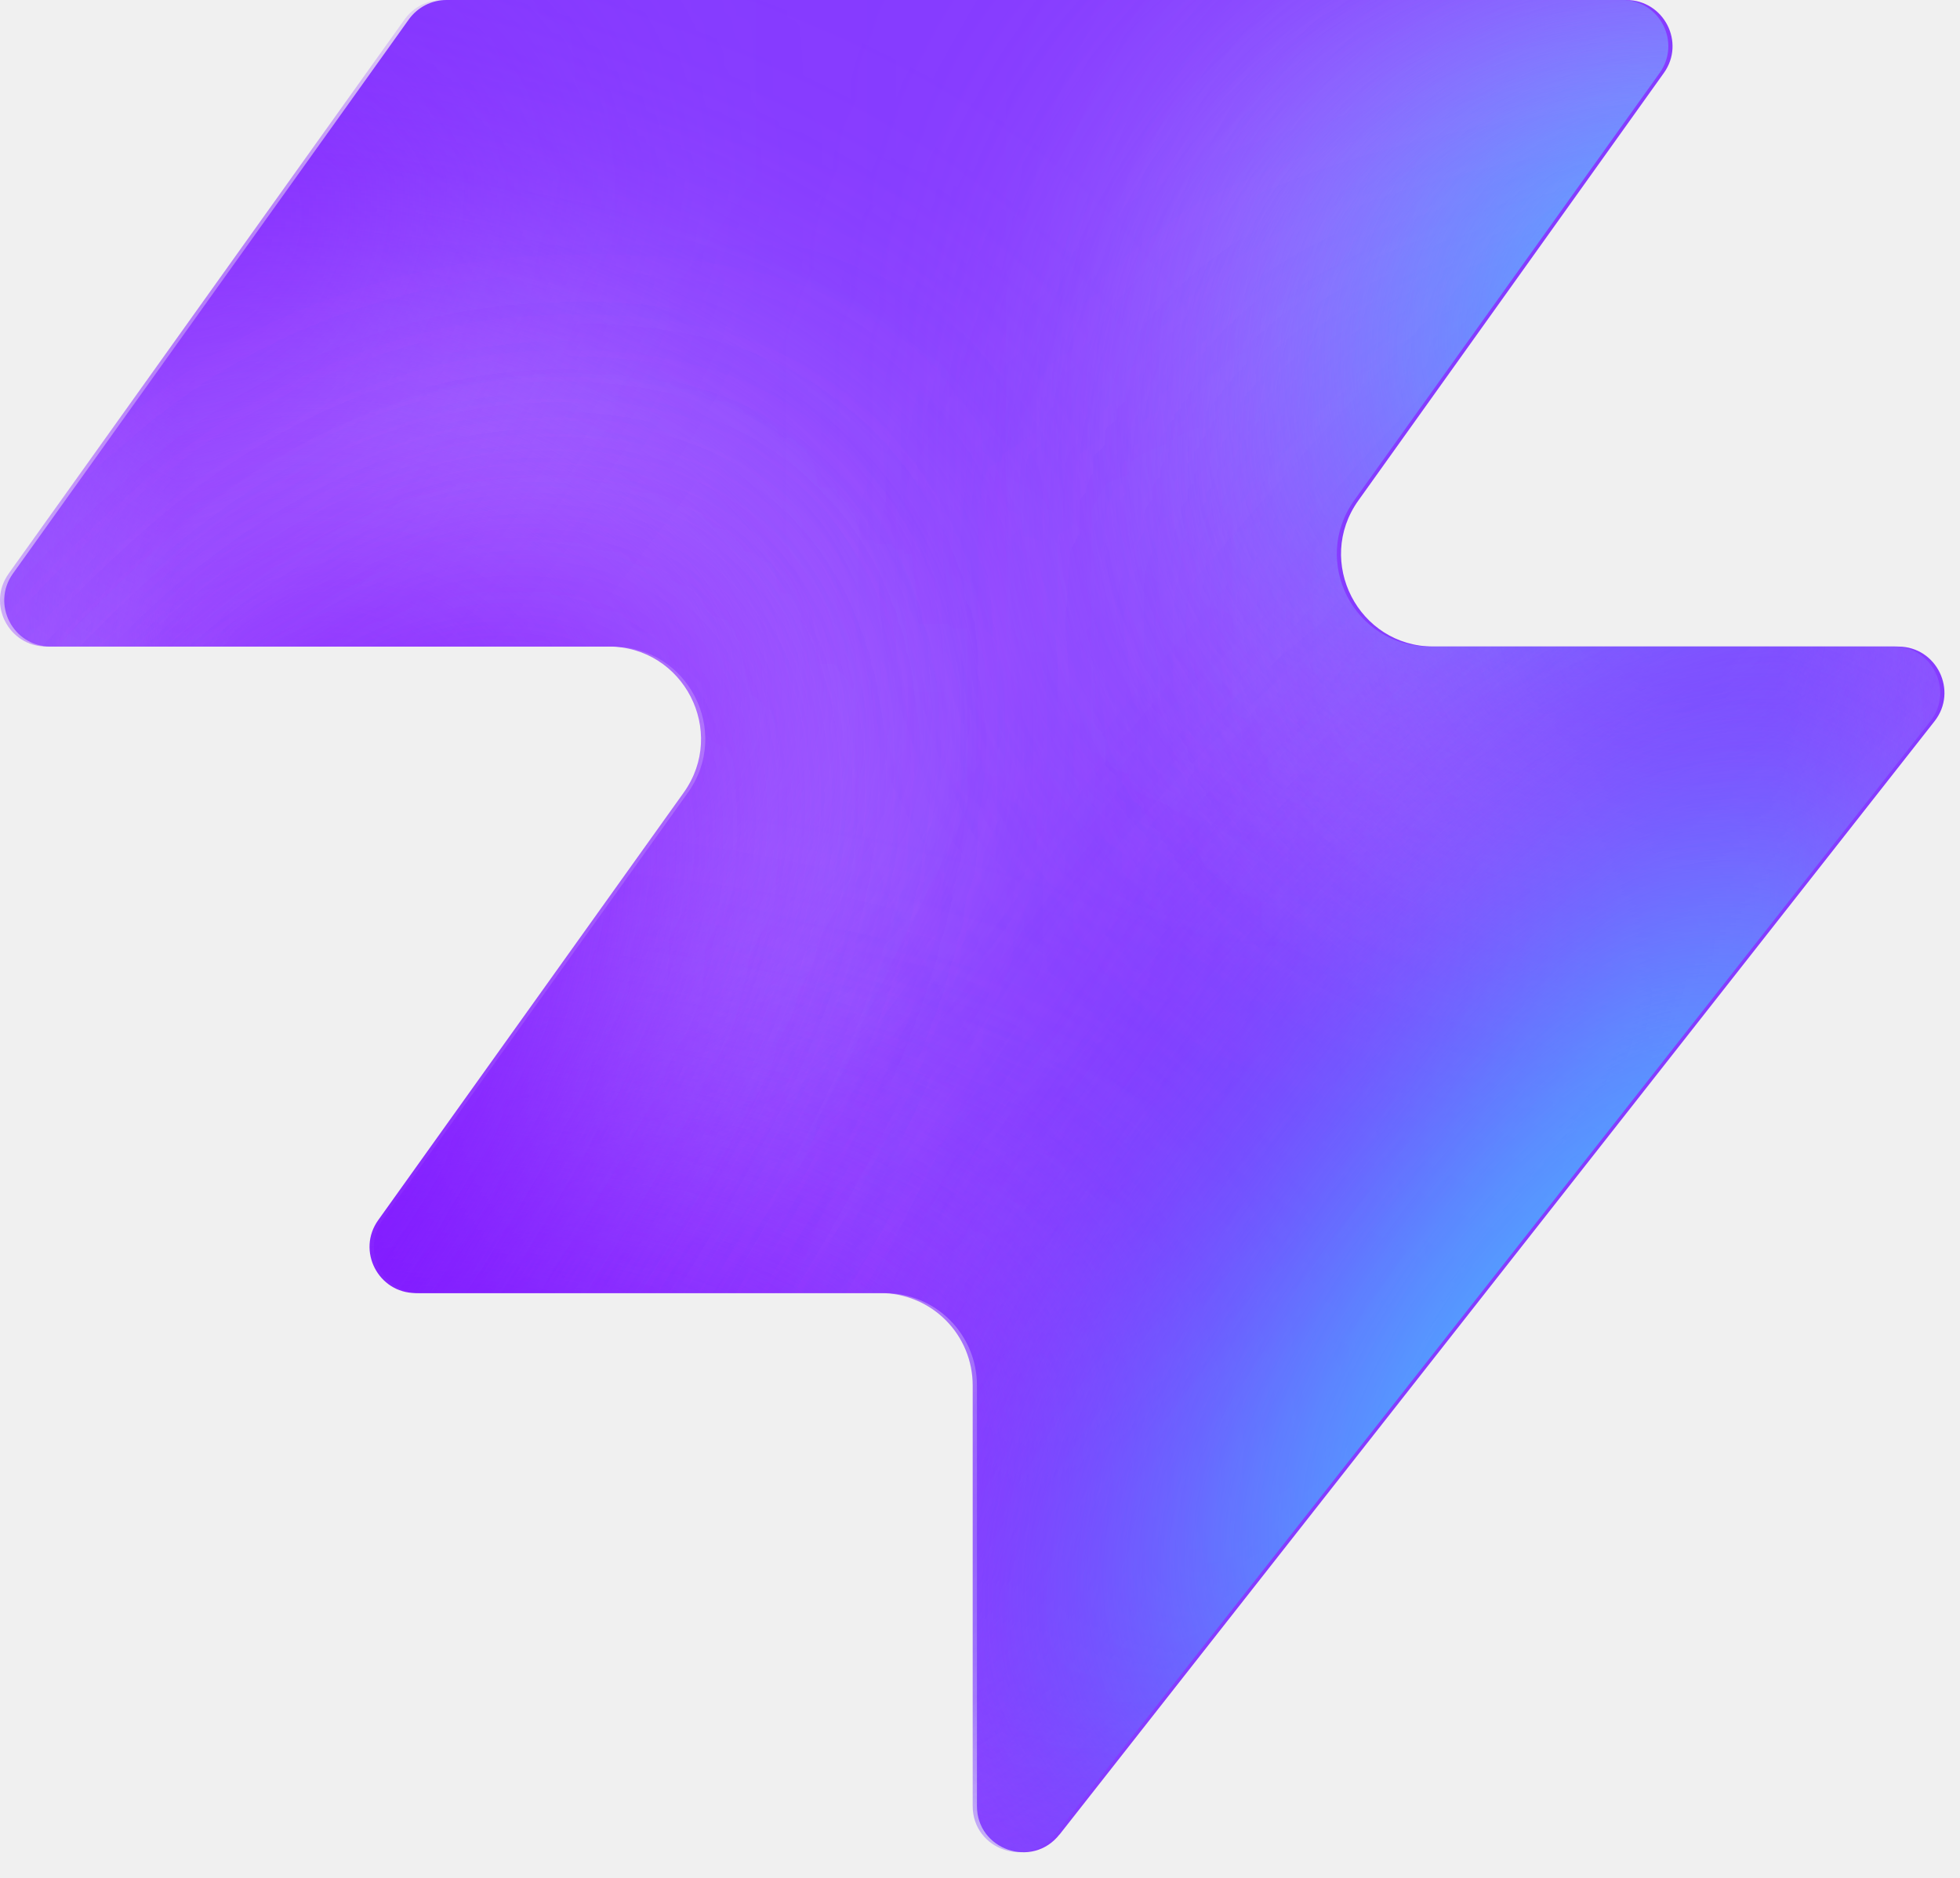
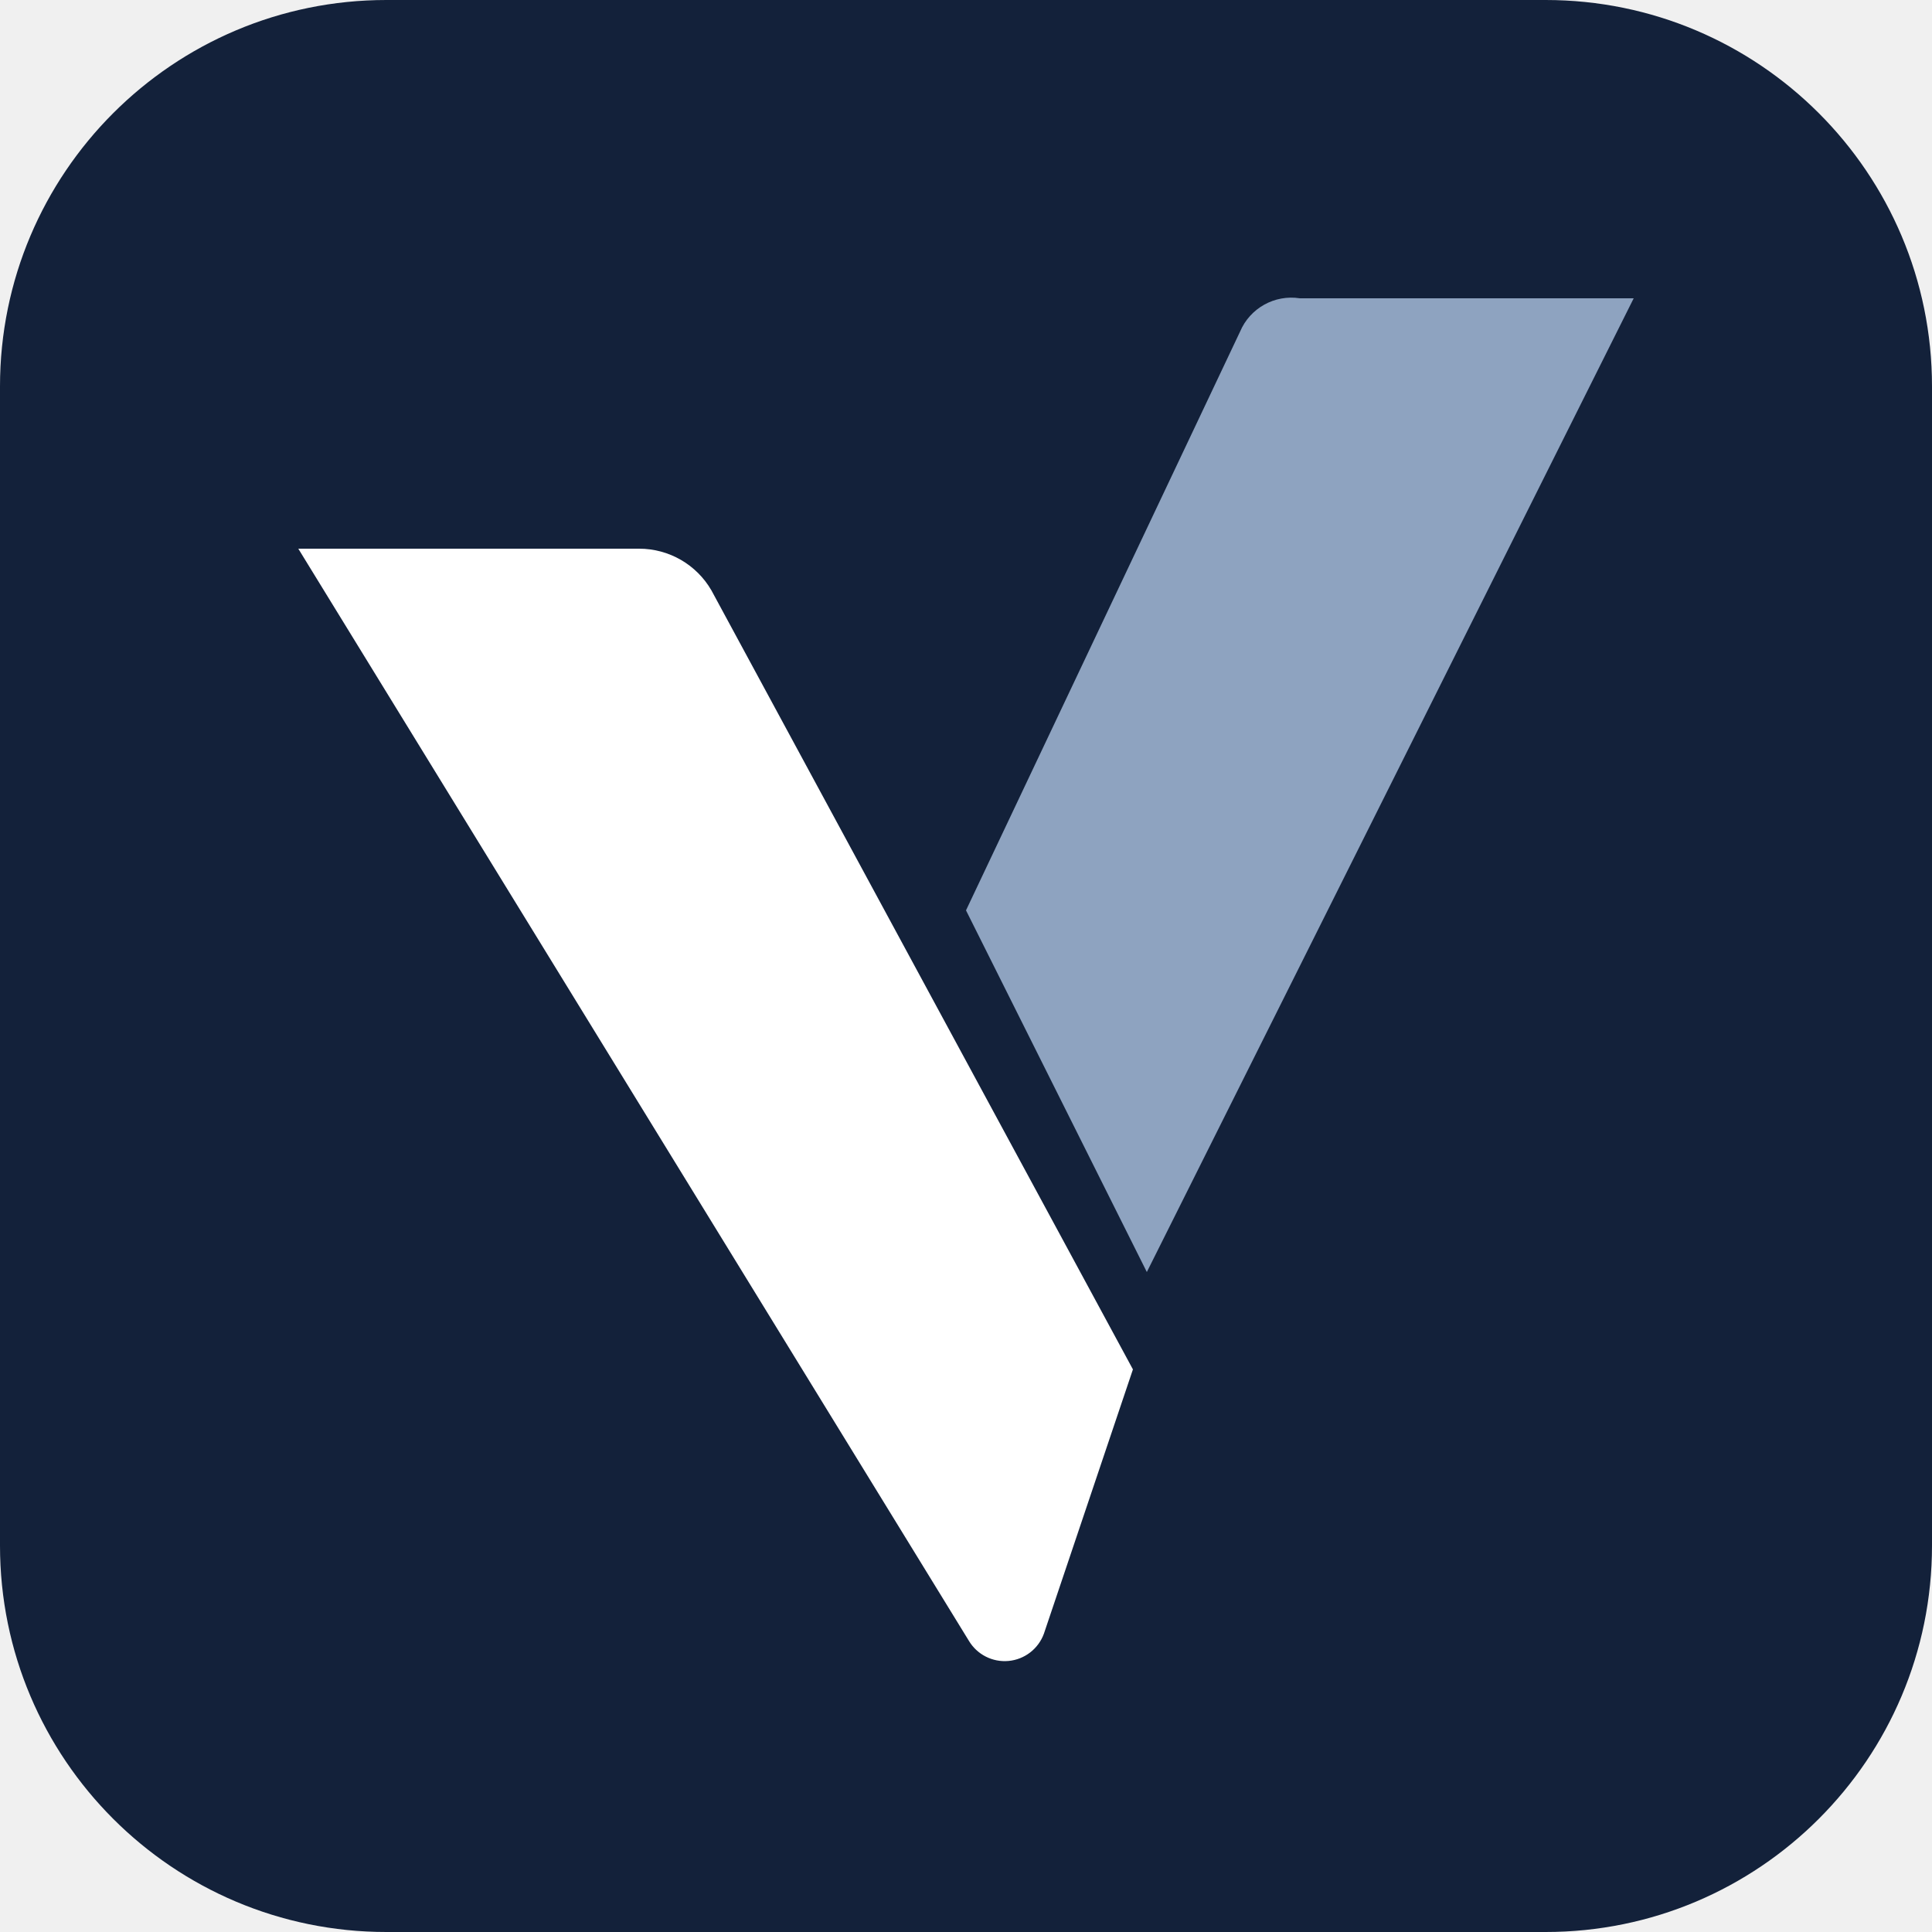
- <svg xmlns="http://www.w3.org/2000/svg" width="48" height="46" fill="none" viewBox="0 0 48 46">
-   <path fill="#863bff" d="M25.946 44.938c-.664.845-2.021.375-2.021-.698V33.937a2.26 2.26 0 0 0-2.262-2.262H10.287c-.92 0-1.456-1.04-.92-1.788l7.48-10.471c1.07-1.497 0-3.578-1.842-3.578H1.237c-.92 0-1.456-1.04-.92-1.788L10.013.474c.214-.297.556-.474.92-.474h28.894c.92 0 1.456 1.04.92 1.788l-7.48 10.471c-1.07 1.498 0 3.579 1.842 3.579h11.377c.943 0 1.473 1.088.89 1.83L25.947 44.94z" style="fill:#863bff;fill:color(display-p3 .525 .23 1);fill-opacity:1" />
-   <mask id="a" width="48" height="46" x="0" y="0" maskUnits="userSpaceOnUse" style="mask-type:alpha">
-     <path fill="#000" d="M25.842 44.938c-.664.844-2.021.375-2.021-.698V33.937a2.26 2.26 0 0 0-2.262-2.262H10.183c-.92 0-1.456-1.04-.92-1.788l7.48-10.471c1.07-1.498 0-3.579-1.842-3.579H1.133c-.92 0-1.456-1.04-.92-1.787L9.91.473c.214-.297.556-.474.92-.474h28.894c.92 0 1.456 1.04.92 1.788l-7.48 10.471c-1.07 1.498 0 3.578 1.842 3.578h11.377c.943 0 1.473 1.088.89 1.832L25.843 44.94z" style="fill:#000;fill-opacity:1" />
-   </mask>
-   <g mask="url(#a)">
-     <g filter="url(#b)">
-       <ellipse cx="5.508" cy="14.704" fill="#ede6ff" rx="5.508" ry="14.704" style="fill:#ede6ff;fill:color(display-p3 .927 .903 1);fill-opacity:1" transform="matrix(.00324 1 1 -.00324 -4.47 31.516)" />
-     </g>
-     <g filter="url(#c)">
-       <ellipse cx="10.399" cy="29.851" fill="#ede6ff" rx="10.399" ry="29.851" style="fill:#ede6ff;fill:color(display-p3 .927 .903 1);fill-opacity:1" transform="matrix(.00324 1 1 -.00324 -39.328 7.883)" />
-     </g>
-     <g filter="url(#d)">
-       <ellipse cx="5.508" cy="30.487" fill="#7e14ff" rx="5.508" ry="30.487" style="fill:#7e14ff;fill:color(display-p3 .492 .077 1);fill-opacity:1" transform="rotate(89.814 -25.913 -14.639)scale(1 -1)" />
-     </g>
-     <g filter="url(#e)">
-       <ellipse cx="5.508" cy="30.599" fill="#7e14ff" rx="5.508" ry="30.599" style="fill:#7e14ff;fill:color(display-p3 .492 .077 1);fill-opacity:1" transform="rotate(89.814 -32.644 -3.334)scale(1 -1)" />
-     </g>
-     <g filter="url(#f)">
-       <ellipse cx="5.508" cy="30.599" fill="#7e14ff" rx="5.508" ry="30.599" style="fill:#7e14ff;fill:color(display-p3 .492 .077 1);fill-opacity:1" transform="matrix(.00324 1 1 -.00324 -34.34 30.47)" />
-     </g>
-     <g filter="url(#g)">
-       <ellipse cx="14.072" cy="22.078" fill="#ede6ff" rx="14.072" ry="22.078" style="fill:#ede6ff;fill:color(display-p3 .927 .903 1);fill-opacity:1" transform="rotate(93.35 24.506 48.493)scale(-1 1)" />
-     </g>
-     <g filter="url(#h)">
-       <ellipse cx="3.47" cy="21.501" fill="#7e14ff" rx="3.47" ry="21.501" style="fill:#7e14ff;fill:color(display-p3 .492 .077 1);fill-opacity:1" transform="rotate(89.009 28.708 47.59)scale(-1 1)" />
-     </g>
-     <g filter="url(#i)">
-       <ellipse cx="3.47" cy="21.501" fill="#7e14ff" rx="3.47" ry="21.501" style="fill:#7e14ff;fill:color(display-p3 .492 .077 1);fill-opacity:1" transform="rotate(89.009 28.708 47.59)scale(-1 1)" />
-     </g>
-     <g filter="url(#j)">
-       <ellipse cx=".387" cy="8.972" fill="#7e14ff" rx="4.407" ry="29.108" style="fill:#7e14ff;fill:color(display-p3 .492 .077 1);fill-opacity:1" transform="rotate(39.51 .387 8.972)" />
-     </g>
-     <g filter="url(#k)">
-       <ellipse cx="47.523" cy="-6.092" fill="#7e14ff" rx="4.407" ry="29.108" style="fill:#7e14ff;fill:color(display-p3 .492 .077 1);fill-opacity:1" transform="rotate(37.892 47.523 -6.092)" />
-     </g>
-     <g filter="url(#l)">
-       <ellipse cx="41.412" cy="6.333" fill="#47bfff" rx="5.971" ry="9.665" style="fill:#47bfff;fill:color(display-p3 .28 .748 1);fill-opacity:1" transform="rotate(37.892 41.412 6.333)" />
-     </g>
-     <g filter="url(#m)">
-       <ellipse cx="-1.879" cy="38.332" fill="#7e14ff" rx="4.407" ry="29.108" style="fill:#7e14ff;fill:color(display-p3 .492 .077 1);fill-opacity:1" transform="rotate(37.892 -1.88 38.332)" />
-     </g>
-     <g filter="url(#n)">
-       <ellipse cx="-1.879" cy="38.332" fill="#7e14ff" rx="4.407" ry="29.108" style="fill:#7e14ff;fill:color(display-p3 .492 .077 1);fill-opacity:1" transform="rotate(37.892 -1.88 38.332)" />
-     </g>
-     <g filter="url(#o)">
-       <ellipse cx="35.651" cy="29.907" fill="#7e14ff" rx="4.407" ry="29.108" style="fill:#7e14ff;fill:color(display-p3 .492 .077 1);fill-opacity:1" transform="rotate(37.892 35.651 29.907)" />
-     </g>
-     <g filter="url(#p)">
-       <ellipse cx="38.418" cy="32.4" fill="#47bfff" rx="5.971" ry="15.297" style="fill:#47bfff;fill:color(display-p3 .28 .748 1);fill-opacity:1" transform="rotate(37.892 38.418 32.4)" />
-     </g>
+ <svg xmlns="http://www.w3.org/2000/svg" viewBox="0 0 100 100">
+   <rect width="100" height="100" rx="20" fill="#13213a" />
+   <g transform="translate(14 14) scale(.72)">
+     <path d="M2 20h24.5a6 6 0 0 1 5.2 3L62 79l-6.4 19a3 3 0 0 1-5.4.5Z" fill="#fff" />
+     <path d="M74 2h24L63 72 50 46 69.7 4.4A4 4 0 0 1 74 2Z" fill="#8ea3c0" />
  </g>
-   <defs>
-     <filter id="b" width="60.045" height="41.654" x="-19.77" y="16.149" color-interpolation-filters="sRGB" filterUnits="userSpaceOnUse">
-       <feFlood flood-opacity="0" result="BackgroundImageFix" />
-       <feBlend in="SourceGraphic" in2="BackgroundImageFix" result="shape" />
-       <feGaussianBlur result="effect1_foregroundBlur_2002_17158" stdDeviation="7.659" />
-     </filter>
-     <filter id="c" width="90.34" height="51.437" x="-54.613" y="-7.533" color-interpolation-filters="sRGB" filterUnits="userSpaceOnUse">
-       <feFlood flood-opacity="0" result="BackgroundImageFix" />
-       <feBlend in="SourceGraphic" in2="BackgroundImageFix" result="shape" />
-       <feGaussianBlur result="effect1_foregroundBlur_2002_17158" stdDeviation="7.659" />
-     </filter>
-     <filter id="d" width="79.355" height="29.4" x="-49.64" y="2.03" color-interpolation-filters="sRGB" filterUnits="userSpaceOnUse">
-       <feFlood flood-opacity="0" result="BackgroundImageFix" />
-       <feBlend in="SourceGraphic" in2="BackgroundImageFix" result="shape" />
-       <feGaussianBlur result="effect1_foregroundBlur_2002_17158" stdDeviation="4.596" />
-     </filter>
-     <filter id="e" width="79.579" height="29.4" x="-45.045" y="20.029" color-interpolation-filters="sRGB" filterUnits="userSpaceOnUse">
-       <feFlood flood-opacity="0" result="BackgroundImageFix" />
-       <feBlend in="SourceGraphic" in2="BackgroundImageFix" result="shape" />
-       <feGaussianBlur result="effect1_foregroundBlur_2002_17158" stdDeviation="4.596" />
-     </filter>
-     <filter id="f" width="79.579" height="29.4" x="-43.513" y="21.178" color-interpolation-filters="sRGB" filterUnits="userSpaceOnUse">
-       <feFlood flood-opacity="0" result="BackgroundImageFix" />
-       <feBlend in="SourceGraphic" in2="BackgroundImageFix" result="shape" />
-       <feGaussianBlur result="effect1_foregroundBlur_2002_17158" stdDeviation="4.596" />
-     </filter>
-     <filter id="g" width="74.749" height="58.852" x="15.756" y="-17.901" color-interpolation-filters="sRGB" filterUnits="userSpaceOnUse">
-       <feFlood flood-opacity="0" result="BackgroundImageFix" />
-       <feBlend in="SourceGraphic" in2="BackgroundImageFix" result="shape" />
-       <feGaussianBlur result="effect1_foregroundBlur_2002_17158" stdDeviation="7.659" />
-     </filter>
-     <filter id="h" width="61.377" height="25.362" x="23.548" y="2.284" color-interpolation-filters="sRGB" filterUnits="userSpaceOnUse">
-       <feFlood flood-opacity="0" result="BackgroundImageFix" />
-       <feBlend in="SourceGraphic" in2="BackgroundImageFix" result="shape" />
-       <feGaussianBlur result="effect1_foregroundBlur_2002_17158" stdDeviation="4.596" />
-     </filter>
-     <filter id="i" width="61.377" height="25.362" x="23.548" y="2.284" color-interpolation-filters="sRGB" filterUnits="userSpaceOnUse">
-       <feFlood flood-opacity="0" result="BackgroundImageFix" />
-       <feBlend in="SourceGraphic" in2="BackgroundImageFix" result="shape" />
-       <feGaussianBlur result="effect1_foregroundBlur_2002_17158" stdDeviation="4.596" />
-     </filter>
-     <filter id="j" width="56.045" height="63.649" x="-27.636" y="-22.853" color-interpolation-filters="sRGB" filterUnits="userSpaceOnUse">
-       <feFlood flood-opacity="0" result="BackgroundImageFix" />
-       <feBlend in="SourceGraphic" in2="BackgroundImageFix" result="shape" />
-       <feGaussianBlur result="effect1_foregroundBlur_2002_17158" stdDeviation="4.596" />
-     </filter>
-     <filter id="k" width="54.814" height="64.646" x="20.116" y="-38.415" color-interpolation-filters="sRGB" filterUnits="userSpaceOnUse">
-       <feFlood flood-opacity="0" result="BackgroundImageFix" />
-       <feBlend in="SourceGraphic" in2="BackgroundImageFix" result="shape" />
-       <feGaussianBlur result="effect1_foregroundBlur_2002_17158" stdDeviation="4.596" />
-     </filter>
-     <filter id="l" width="33.541" height="35.313" x="24.641" y="-11.323" color-interpolation-filters="sRGB" filterUnits="userSpaceOnUse">
-       <feFlood flood-opacity="0" result="BackgroundImageFix" />
-       <feBlend in="SourceGraphic" in2="BackgroundImageFix" result="shape" />
-       <feGaussianBlur result="effect1_foregroundBlur_2002_17158" stdDeviation="4.596" />
-     </filter>
-     <filter id="m" width="54.814" height="64.646" x="-29.286" y="6.009" color-interpolation-filters="sRGB" filterUnits="userSpaceOnUse">
-       <feFlood flood-opacity="0" result="BackgroundImageFix" />
-       <feBlend in="SourceGraphic" in2="BackgroundImageFix" result="shape" />
-       <feGaussianBlur result="effect1_foregroundBlur_2002_17158" stdDeviation="4.596" />
-     </filter>
-     <filter id="n" width="54.814" height="64.646" x="-29.286" y="6.009" color-interpolation-filters="sRGB" filterUnits="userSpaceOnUse">
-       <feFlood flood-opacity="0" result="BackgroundImageFix" />
-       <feBlend in="SourceGraphic" in2="BackgroundImageFix" result="shape" />
-       <feGaussianBlur result="effect1_foregroundBlur_2002_17158" stdDeviation="4.596" />
-     </filter>
-     <filter id="o" width="54.814" height="64.646" x="8.244" y="-2.416" color-interpolation-filters="sRGB" filterUnits="userSpaceOnUse">
-       <feFlood flood-opacity="0" result="BackgroundImageFix" />
-       <feBlend in="SourceGraphic" in2="BackgroundImageFix" result="shape" />
-       <feGaussianBlur result="effect1_foregroundBlur_2002_17158" stdDeviation="4.596" />
-     </filter>
-     <filter id="p" width="39.409" height="43.623" x="18.713" y="10.588" color-interpolation-filters="sRGB" filterUnits="userSpaceOnUse">
-       <feFlood flood-opacity="0" result="BackgroundImageFix" />
-       <feBlend in="SourceGraphic" in2="BackgroundImageFix" result="shape" />
-       <feGaussianBlur result="effect1_foregroundBlur_2002_17158" stdDeviation="4.596" />
-     </filter>
-   </defs>
</svg>
